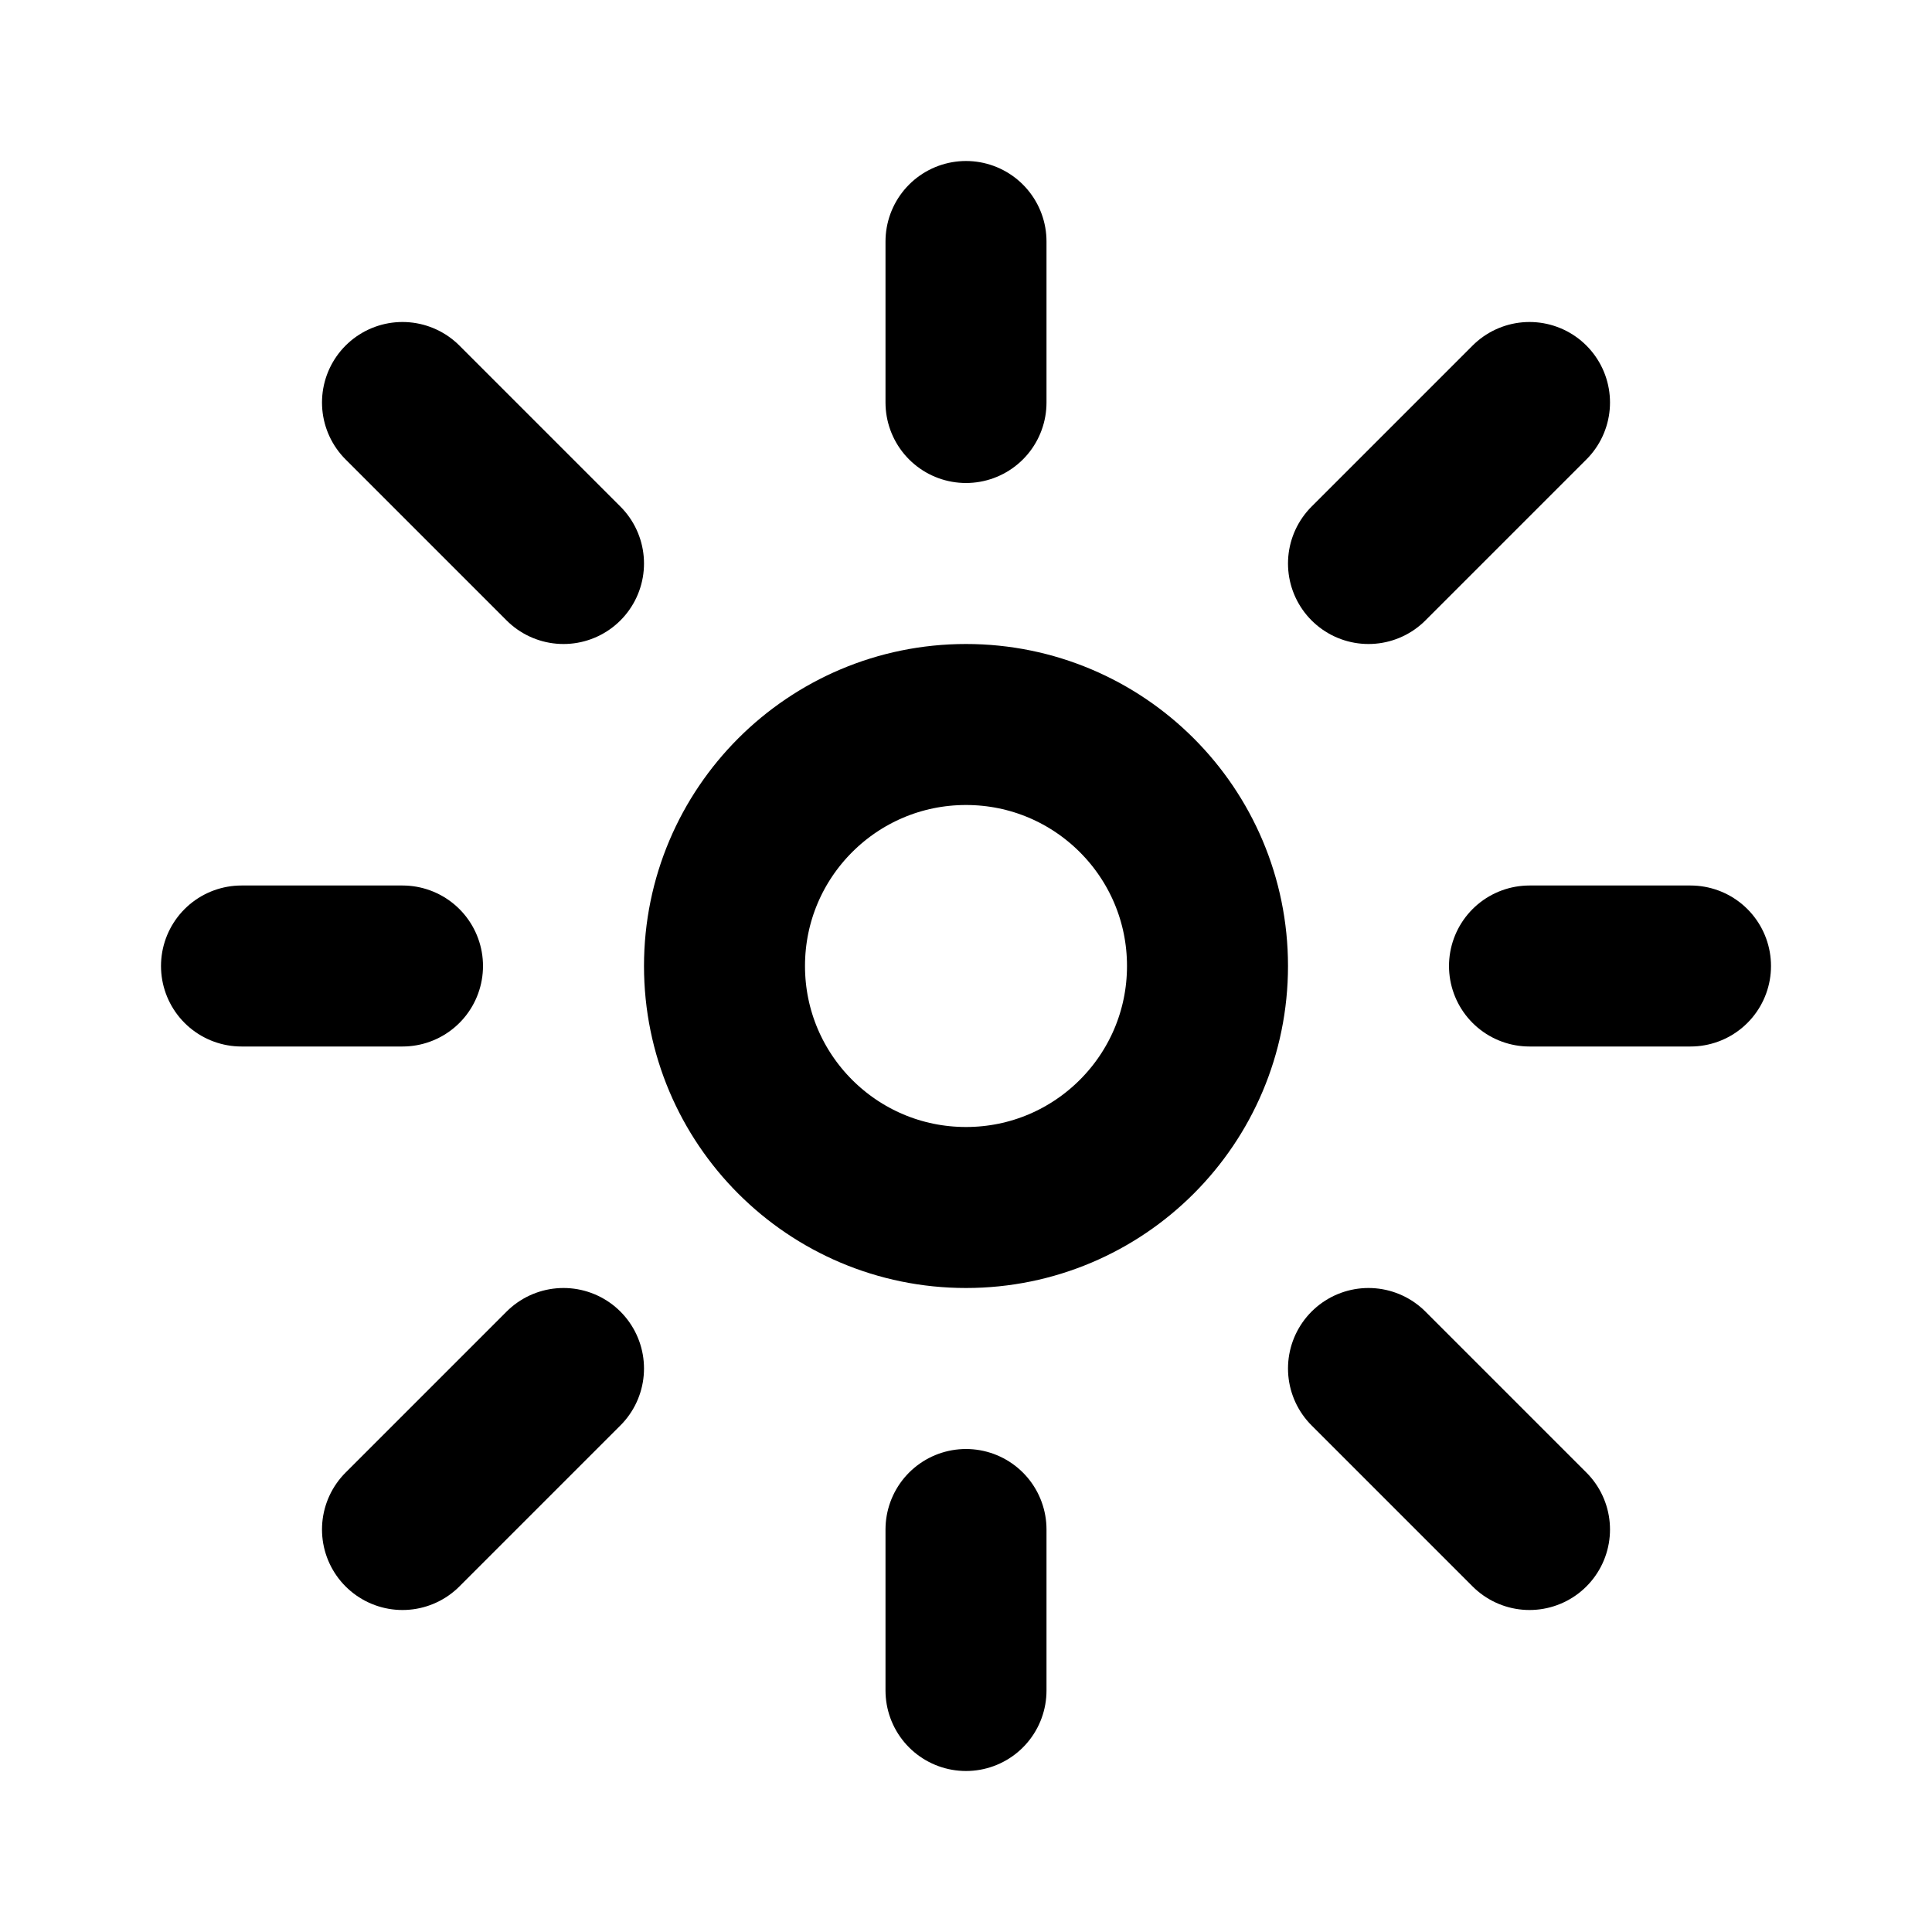
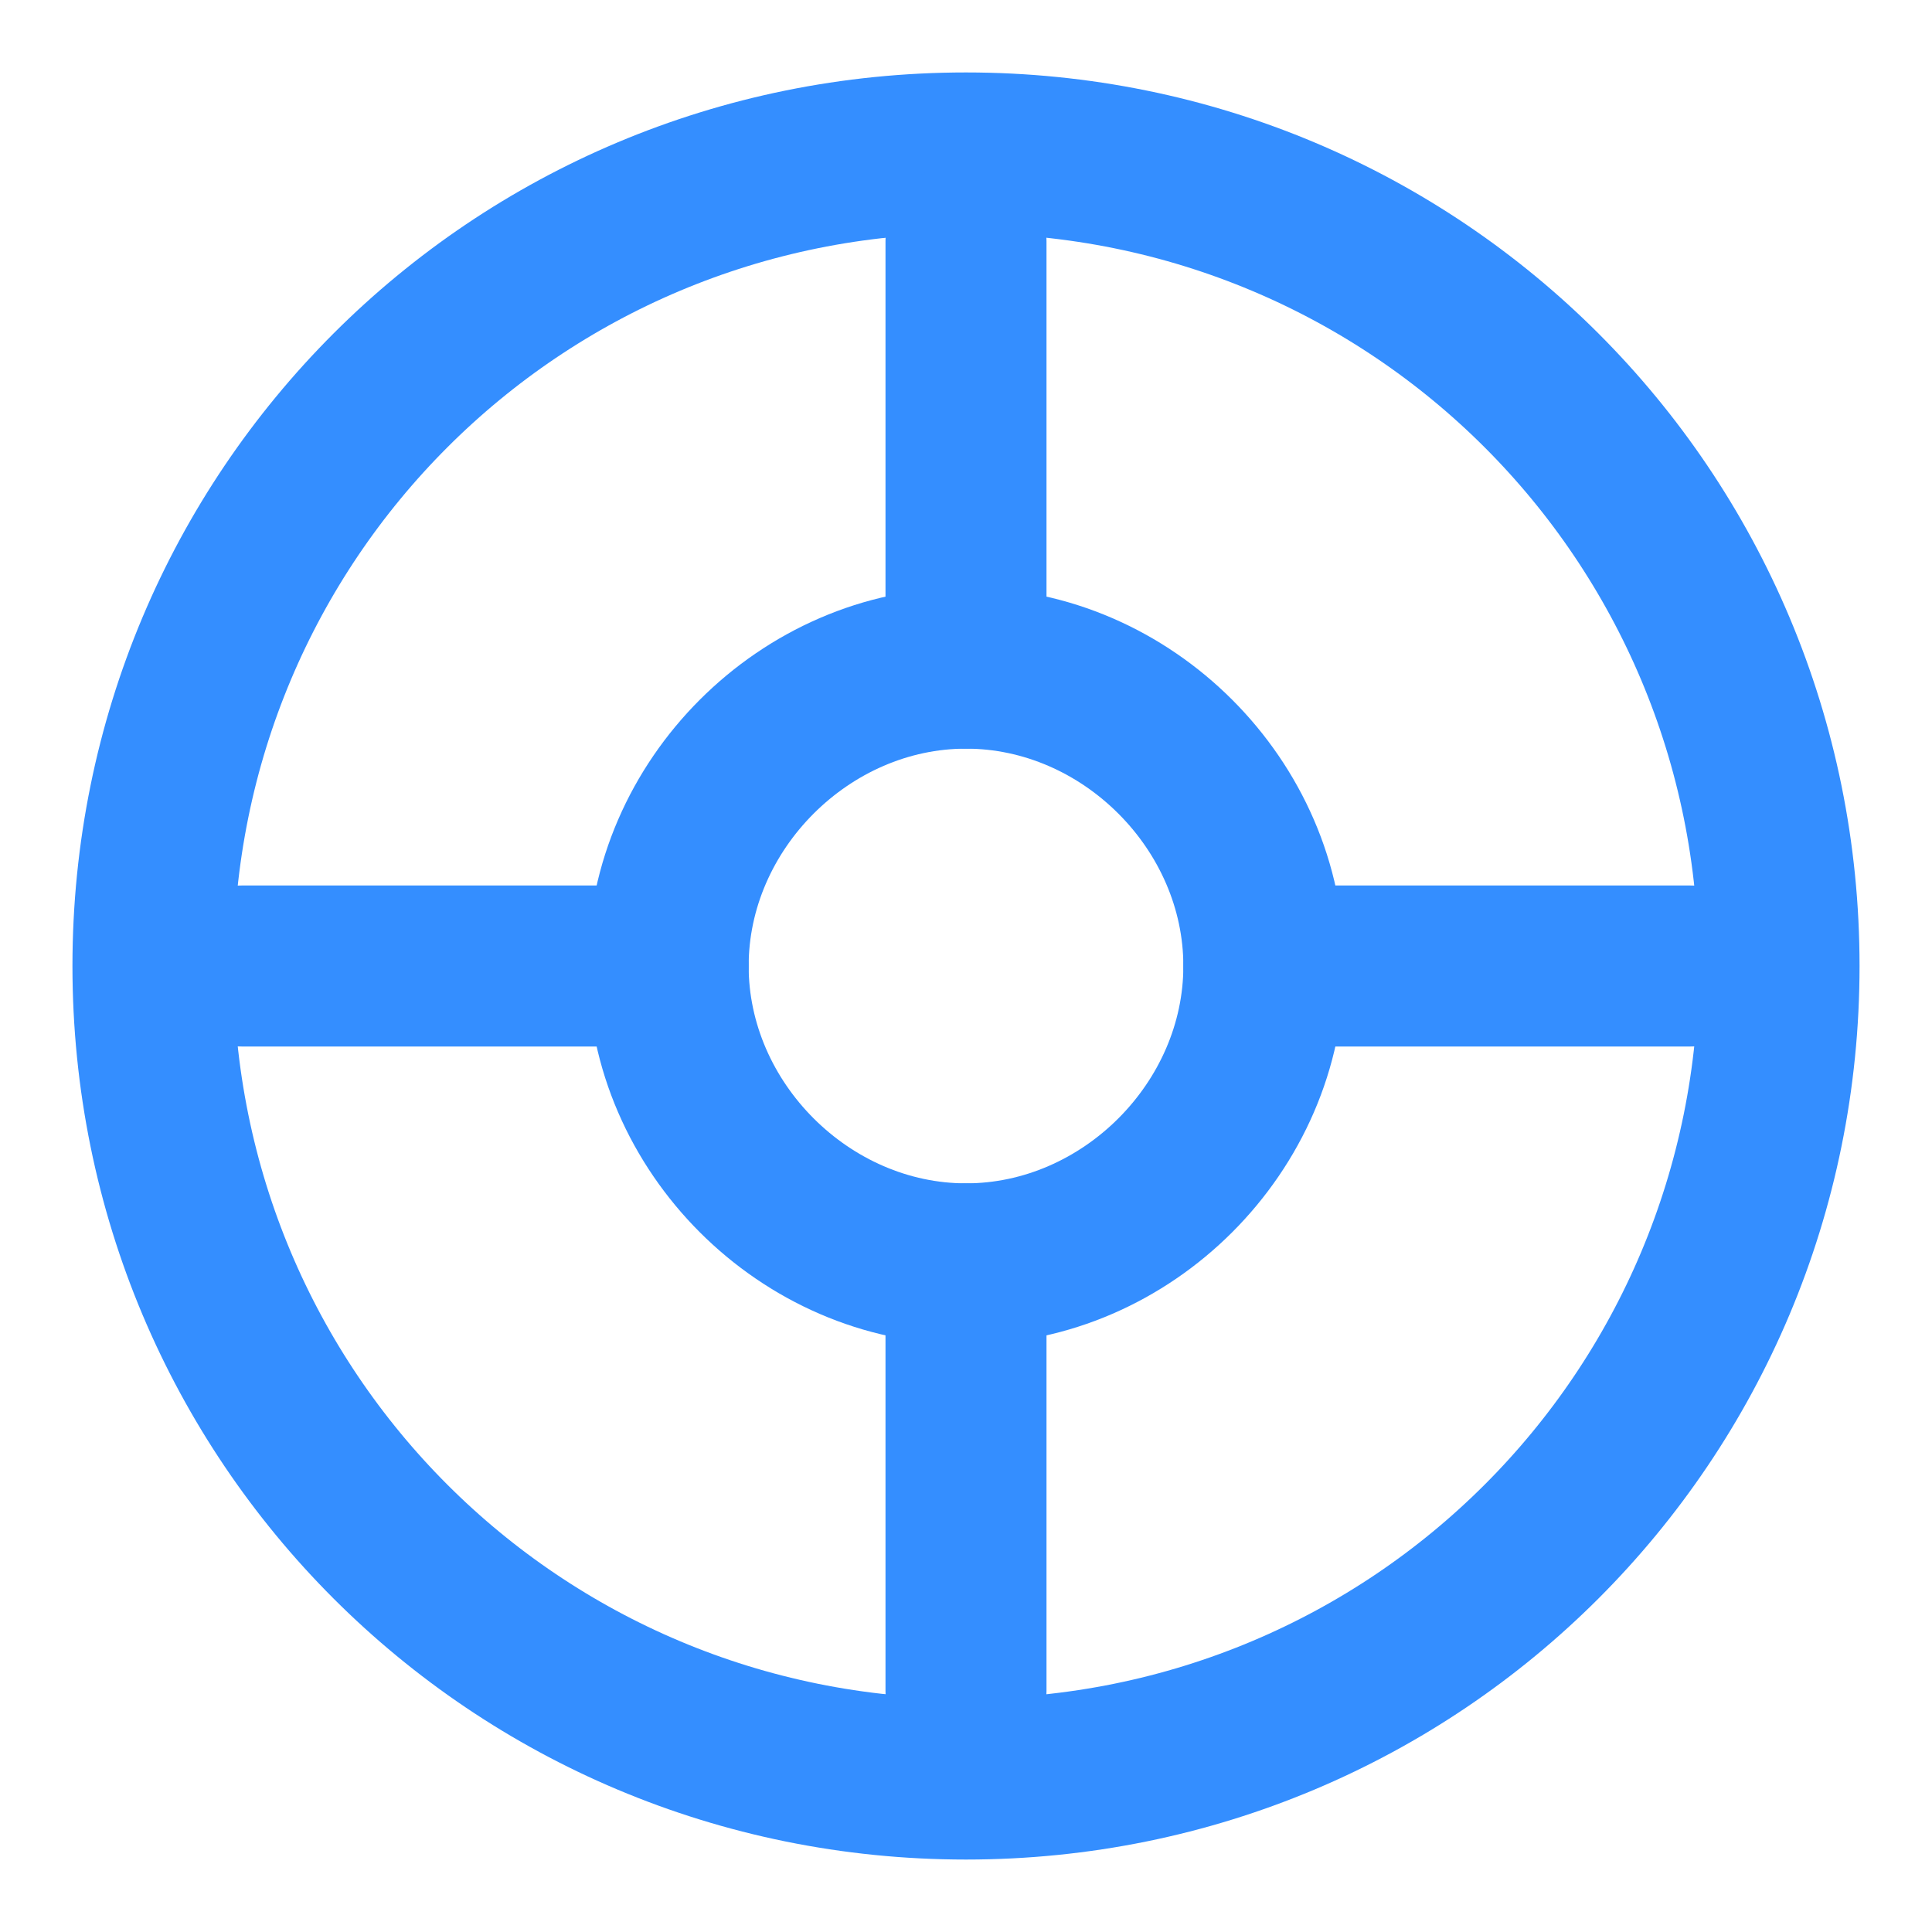
- <svg xmlns="http://www.w3.org/2000/svg" viewBox="0 0 24 24" fill="none" stroke="#000000" stroke-width="2" stroke-linecap="round" stroke-linejoin="round">
-   <path d="M15 12C15 13.657 13.657 15 12 15C10.343 15 9 13.657 9 12C9 10.343 10.343 9 12 9C13.657 9 15 10.343 15 12Z" />
-   <path d="M12 5V3" />
-   <path d="M17 7L19 5" />
-   <path d="M19 12H21" />
-   <path d="M17 17L19 19" />
-   <path d="M12 19V21" />
-   <path d="M7 17L5 19" />
-   <path d="M5 12H3" />
-   <path d="M5 5L7 7" />
+ <svg xmlns="http://www.w3.org/2000/svg" id="Layer_1" version="1.1" viewBox="0 0 24 24">
+   <defs>
+     <style>
+       .st0 {
+         fill: none;
+         stroke: #348eff;
+         stroke-linecap: round;
+         stroke-linejoin: round;
+         stroke-width: 2px;
+       }
+     </style>
+   </defs>
+   <path class="st0" d="M15.7,12c0,2-1.7,3.7-3.7,3.7s-3.7-1.7-3.7-3.7,1.7-3.7,3.7-3.7,3.7,1.7,3.7,3.7Z" />
+   <path class="st0" d="M22.1,12c0,5.6-4.5,10.1-10.1,10.1S1.9,17.6,1.9,12,6.4,1.9,12,1.9s10.1,4.5,10.1,10.1Z" />
+   <path class="st0" d="M12,8.3V3" />
+   <path class="st0" d="M15.7,12h5.3" />
+   <path class="st0" d="M12,15.7v5.3" />
+   <path class="st0" d="M8.3,12H3" />
</svg>
